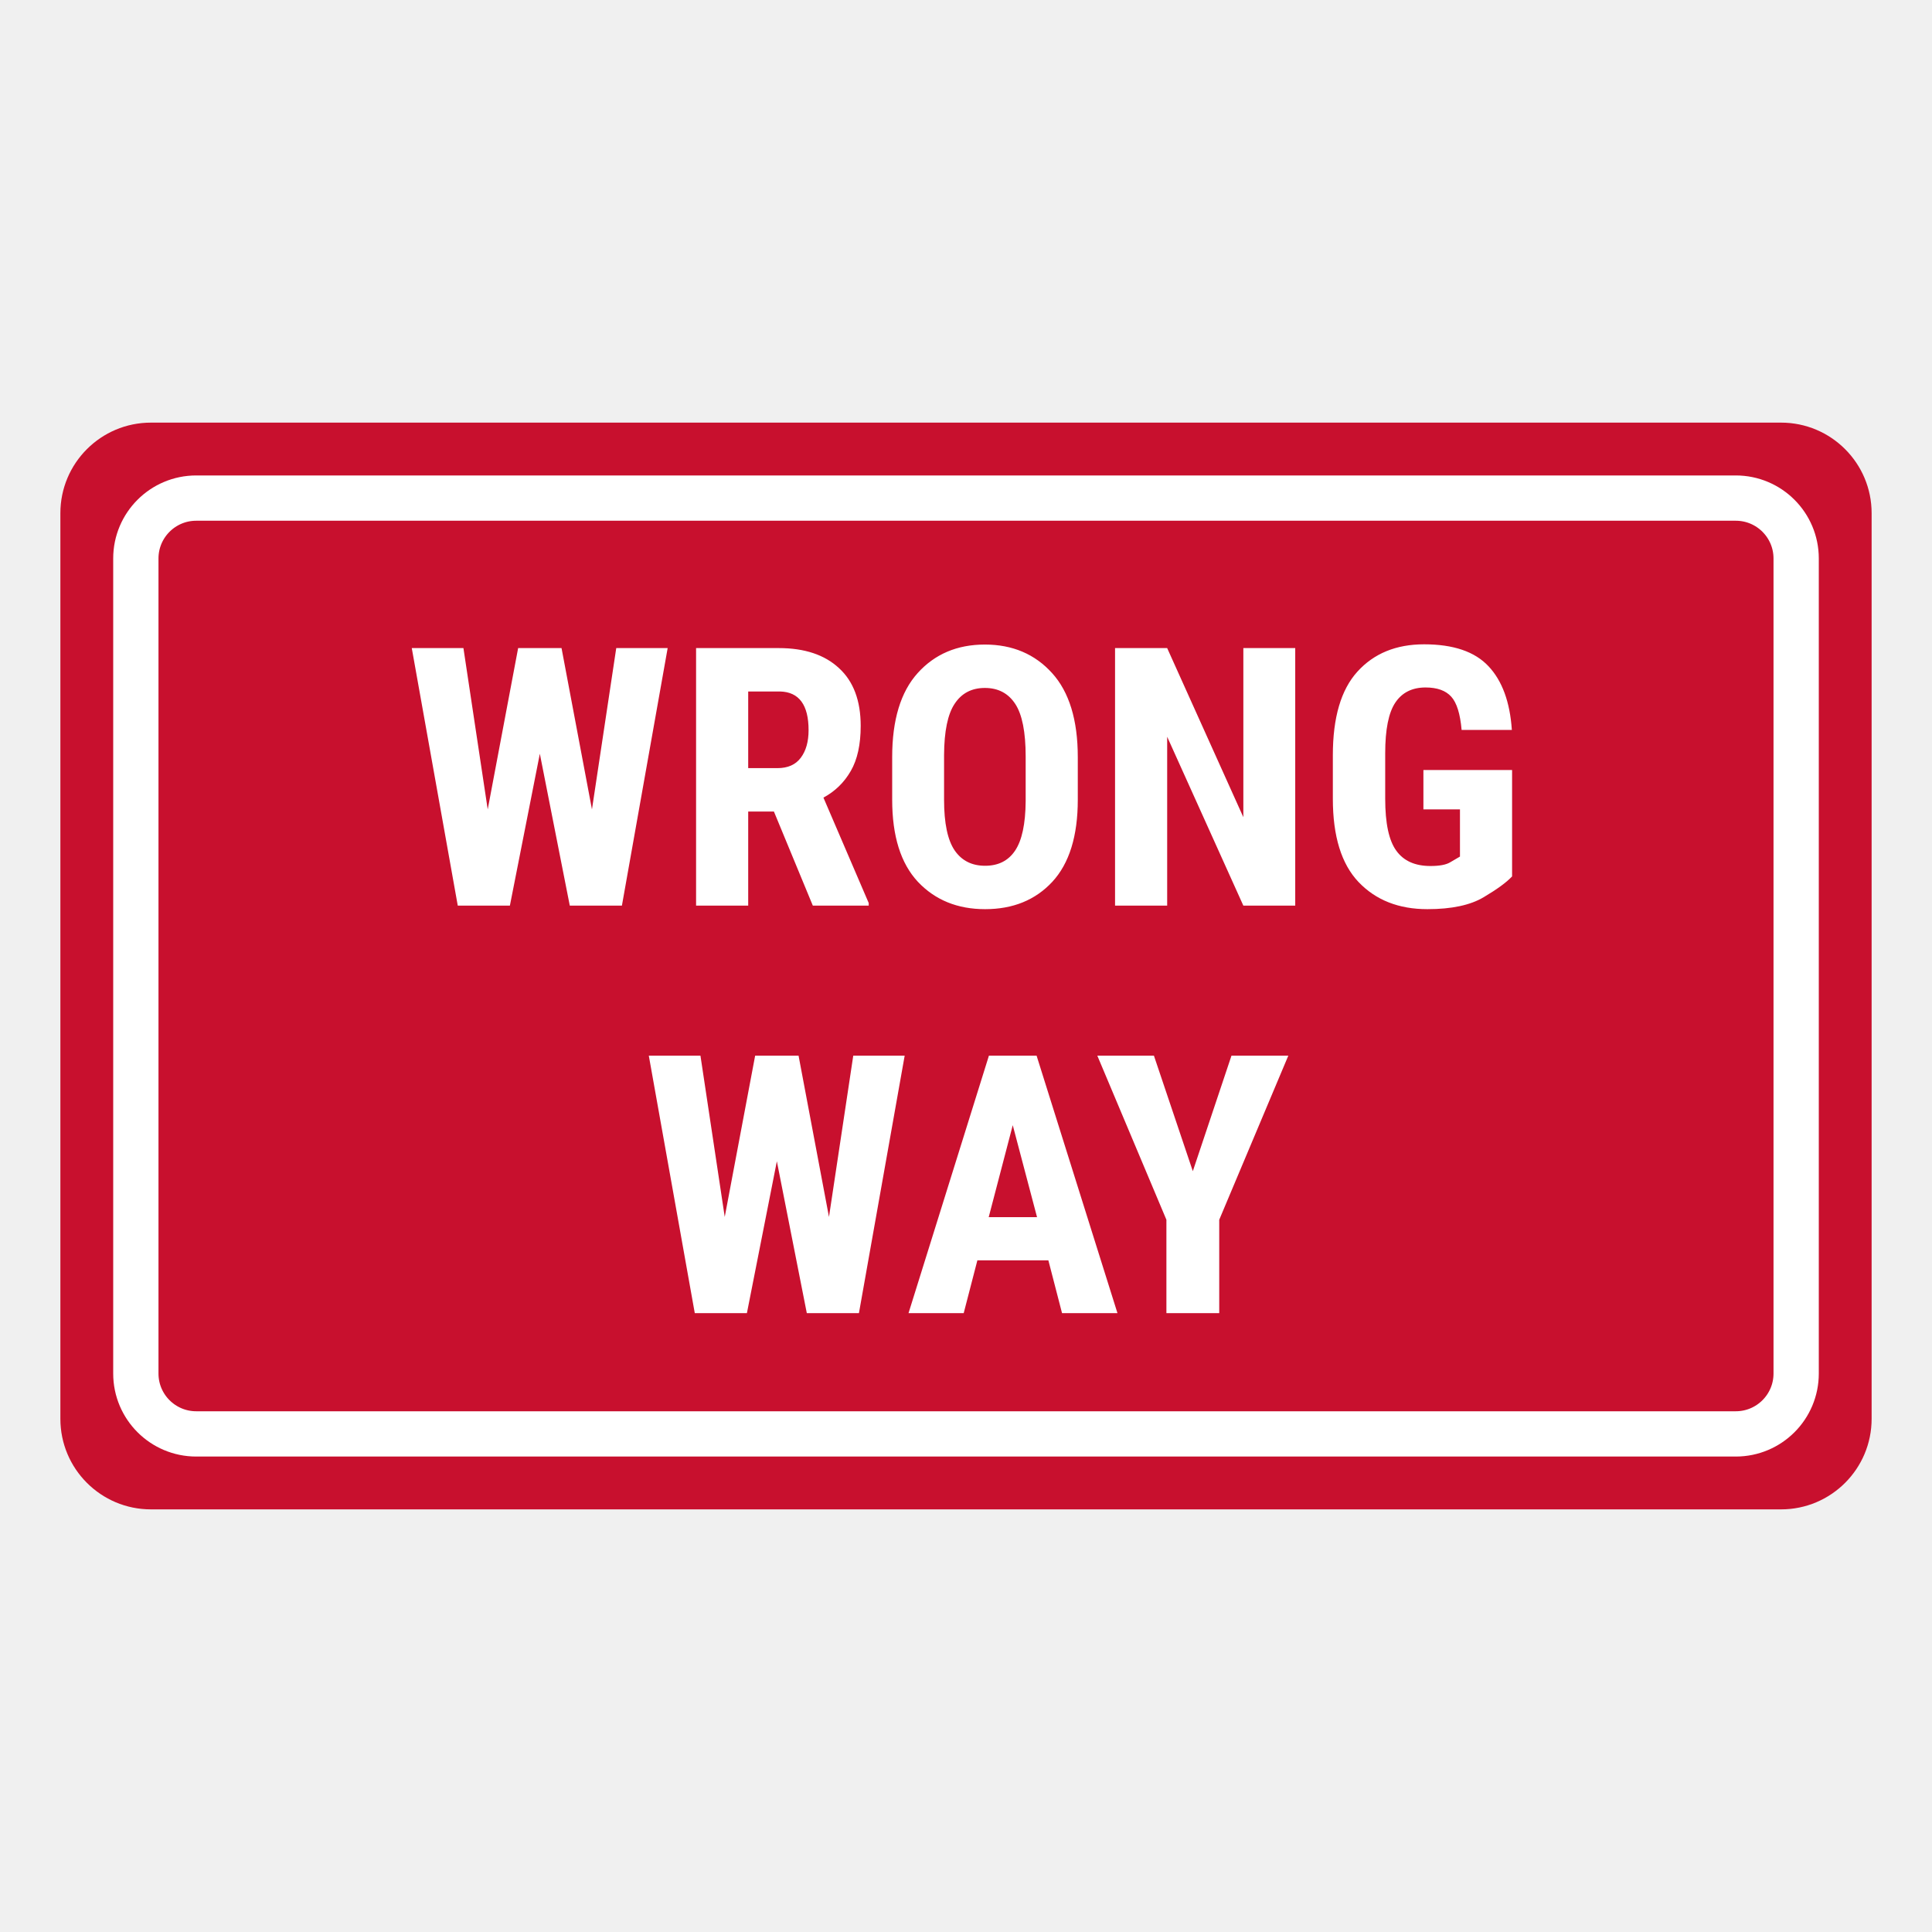
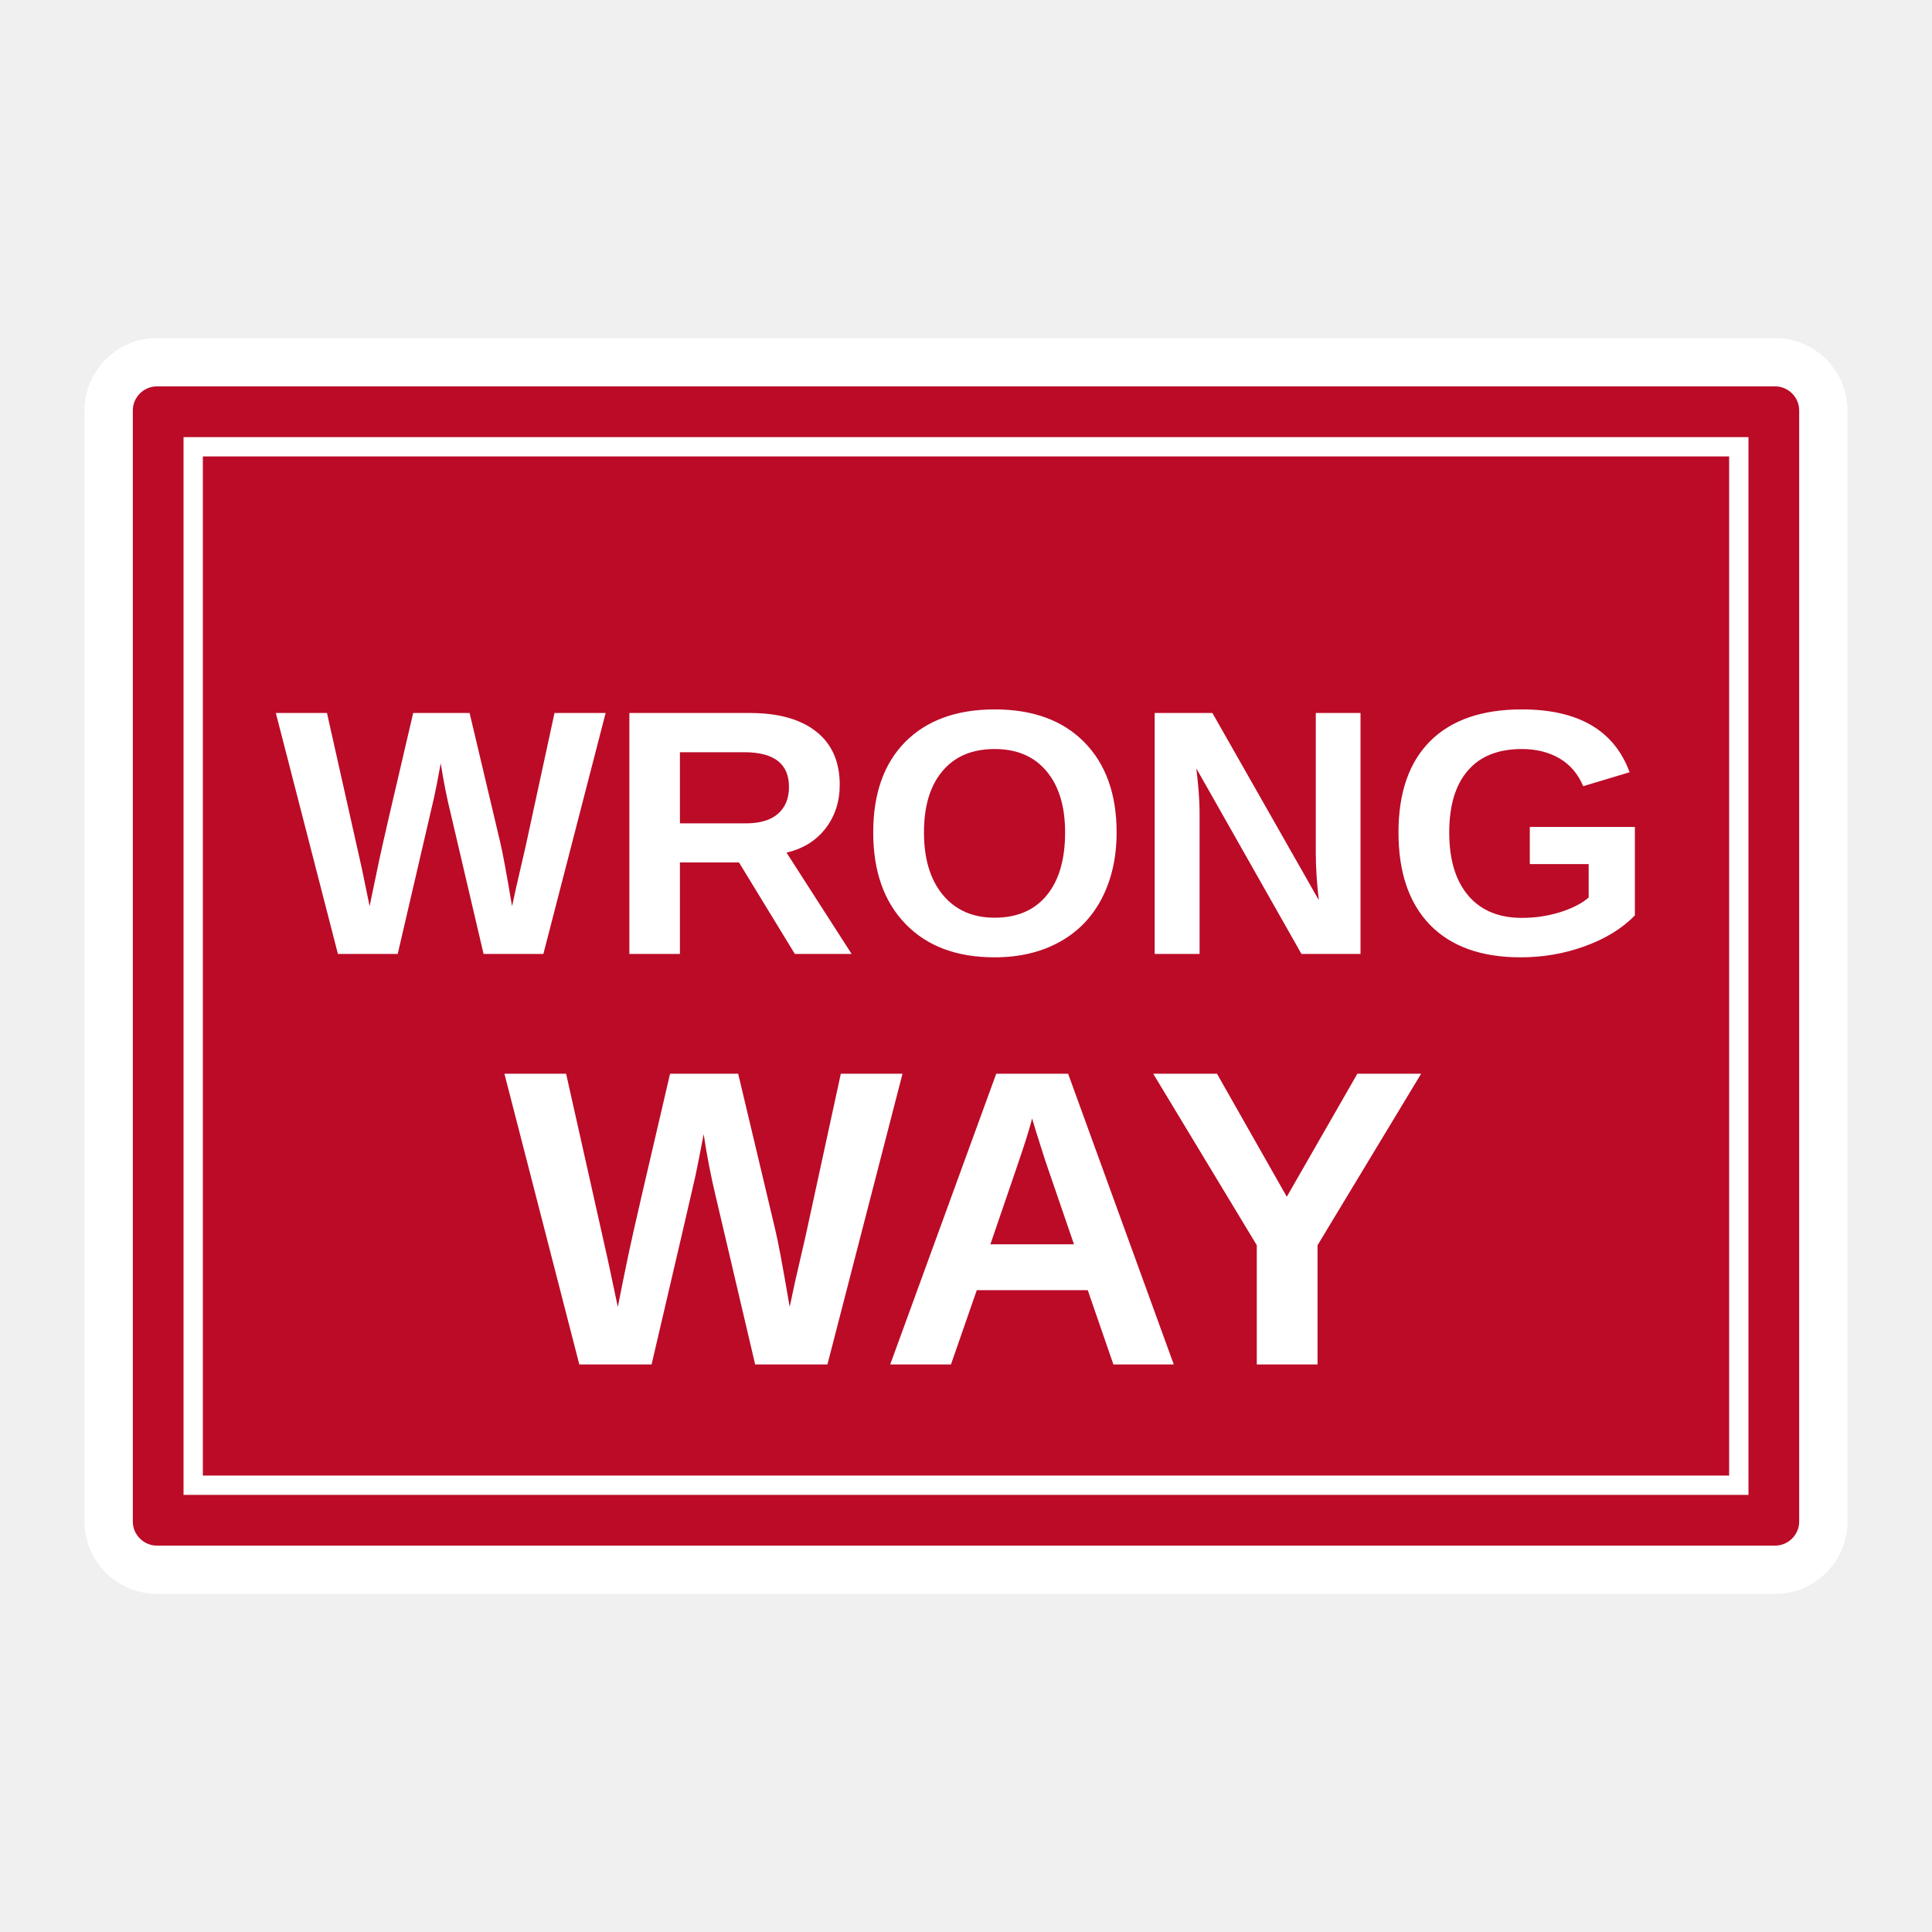
- <svg xmlns="http://www.w3.org/2000/svg" viewBox="0 0 128 128" width="256" height="256">
-   <rect x="4" y="28" width="120" height="72" rx="6" fill="#C8102E" />
-   <rect x="9" y="33" width="110" height="62" rx="4" fill="none" stroke="#fff" stroke-width="3" />
-   <text x="64" y="60" font-size="24" fill="#fff" text-anchor="middle" font-family="Arial Narrow, Roboto Condensed, Arial, sans-serif" font-weight="700">WRONG</text>
-   <text x="64" y="87" font-size="24" fill="#fff" text-anchor="middle" font-family="Arial Narrow, Roboto Condensed, Arial, sans-serif" font-weight="700">WAY</text>
+ <svg xmlns="http://www.w3.org/2000/svg" viewBox="0 0 160 160" role="img" aria-label="WRONG WAY sign R5-1a">
+   <rect x="9" y="30" width="142" height="100" rx="4" fill="#BB0B27" stroke="#fff" stroke-width="4" />
+   <rect x="16" y="37" width="128" height="86" fill="none" stroke="#fff" stroke-width="1.6" />
+   <text x="80" y="79" font-family="Arial Narrow,Arial,sans-serif" font-size="29" text-anchor="middle" font-weight="800" fill="#fff">WRONG</text>
+   <text x="80" y="113" font-family="Arial Narrow,Arial,sans-serif" font-size="35" text-anchor="middle" font-weight="800" fill="#fff">WAY</text>
</svg>
